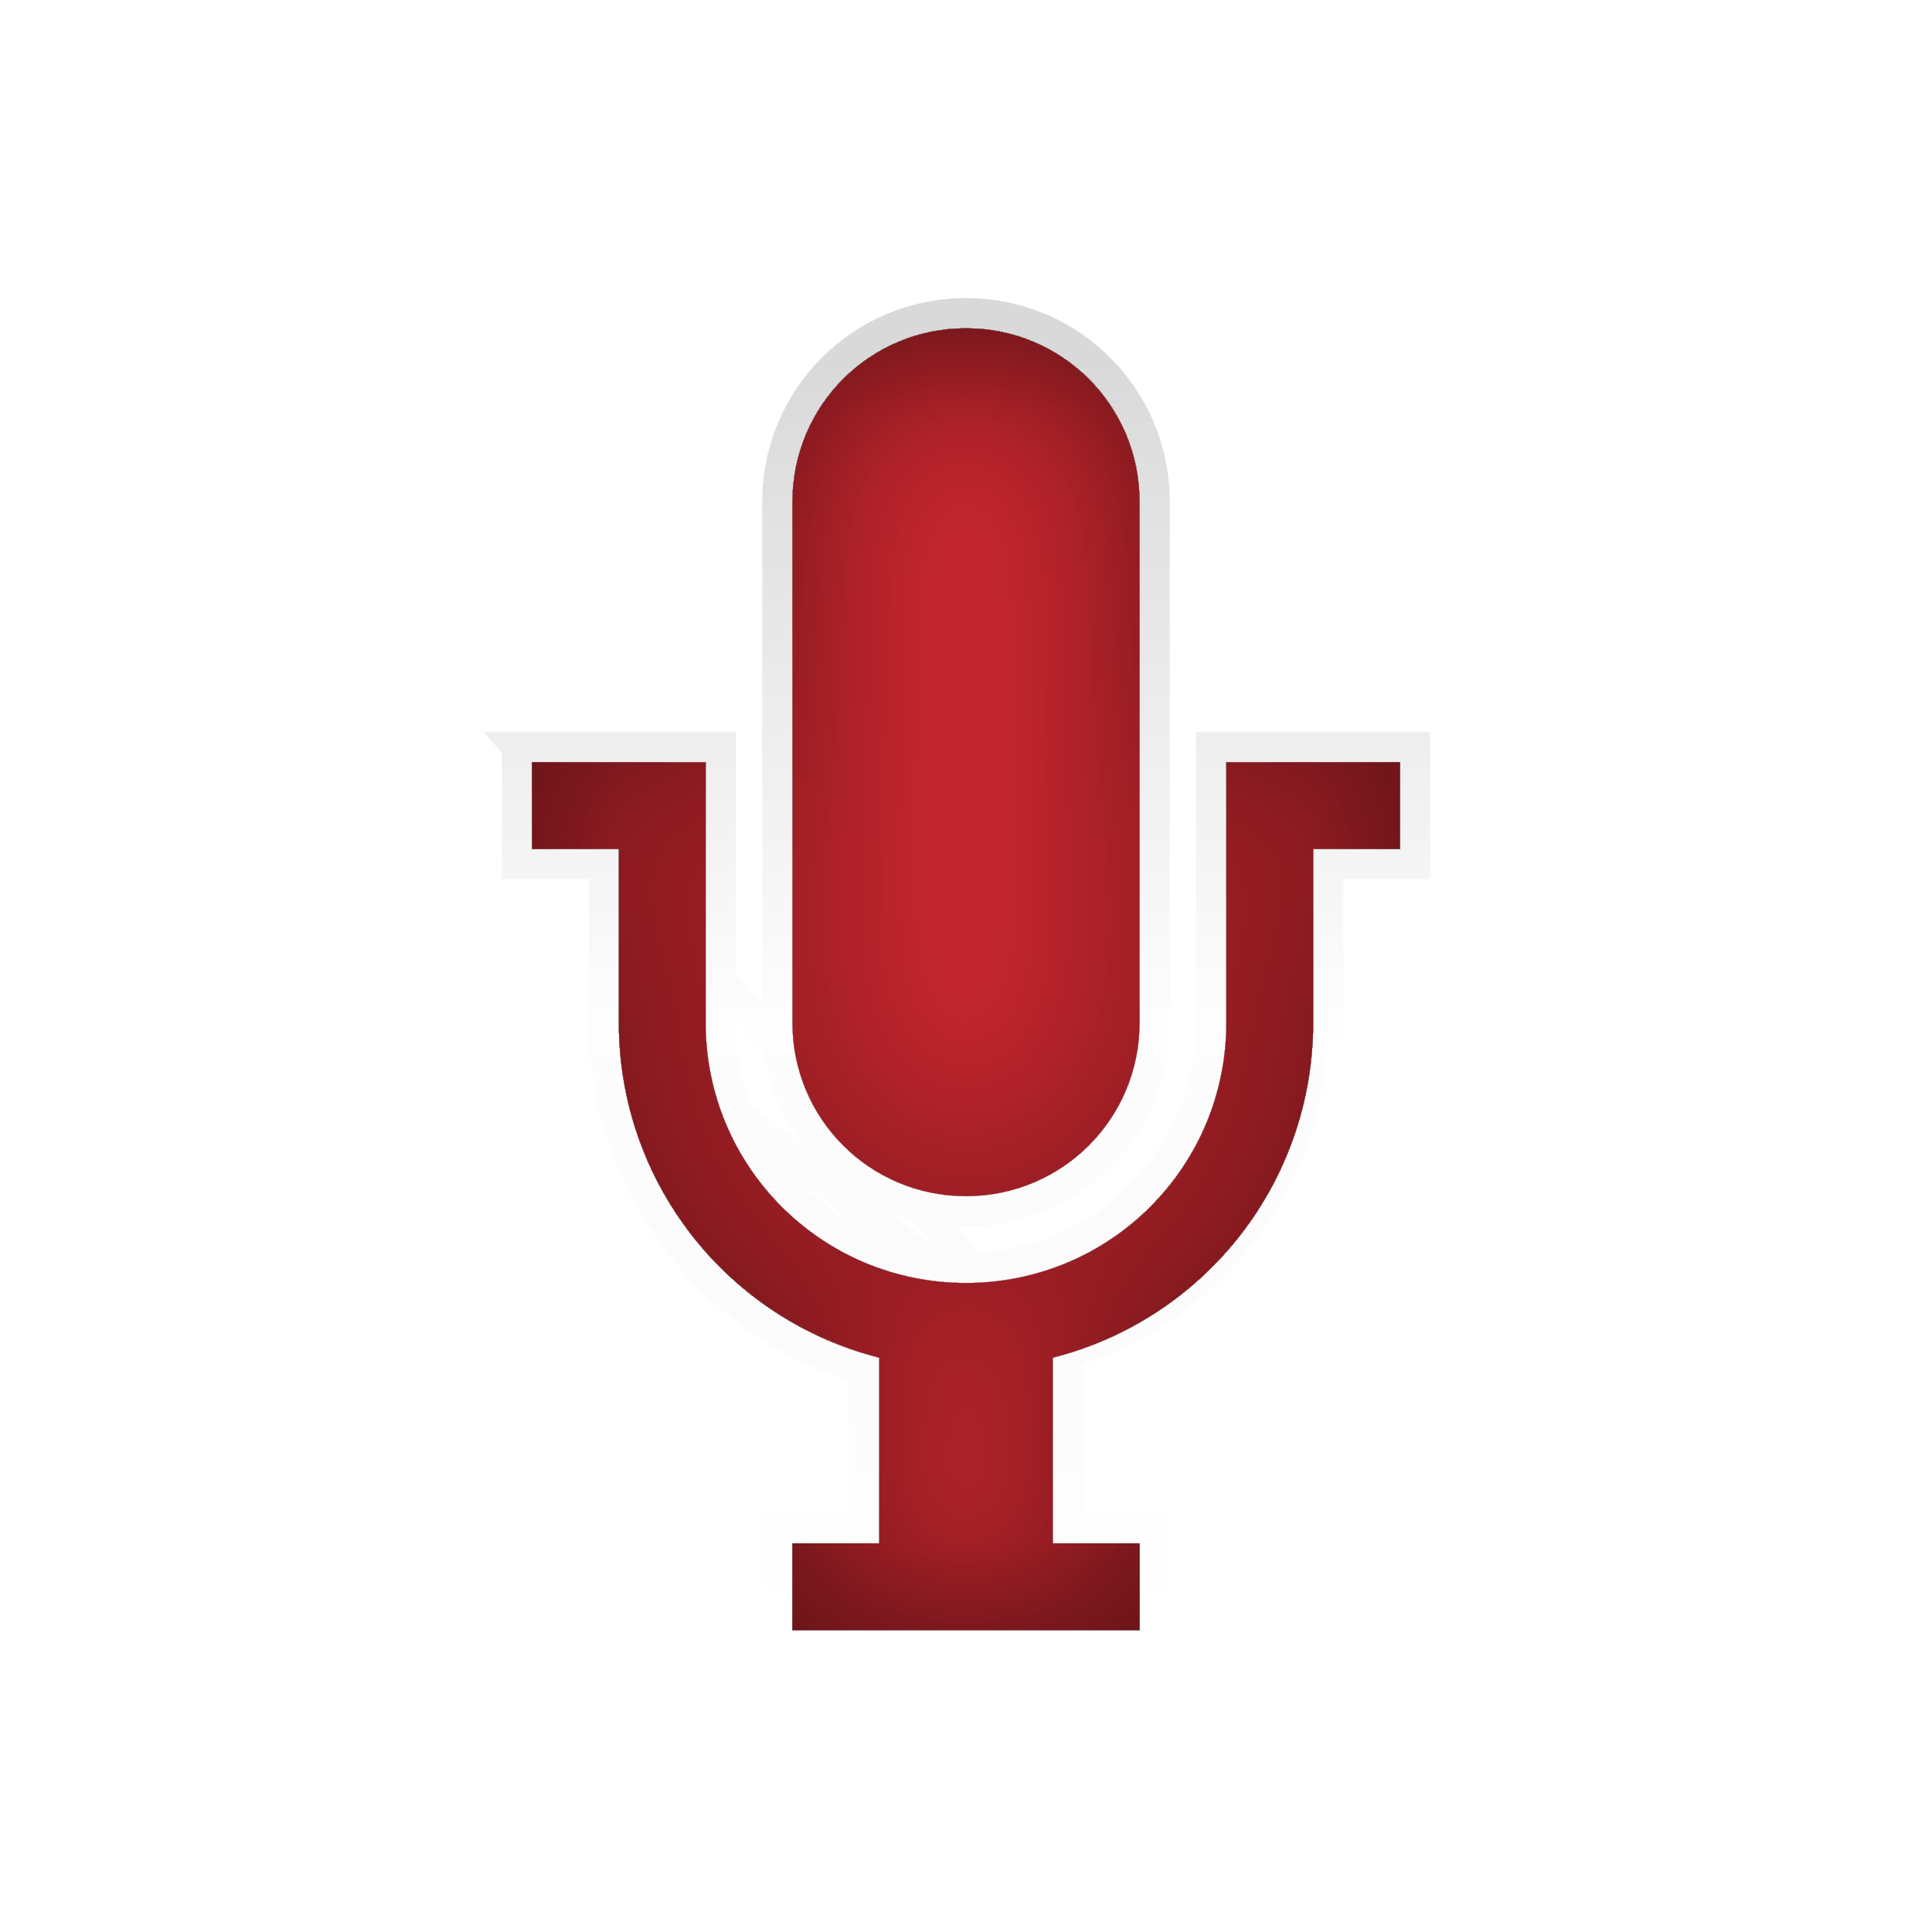
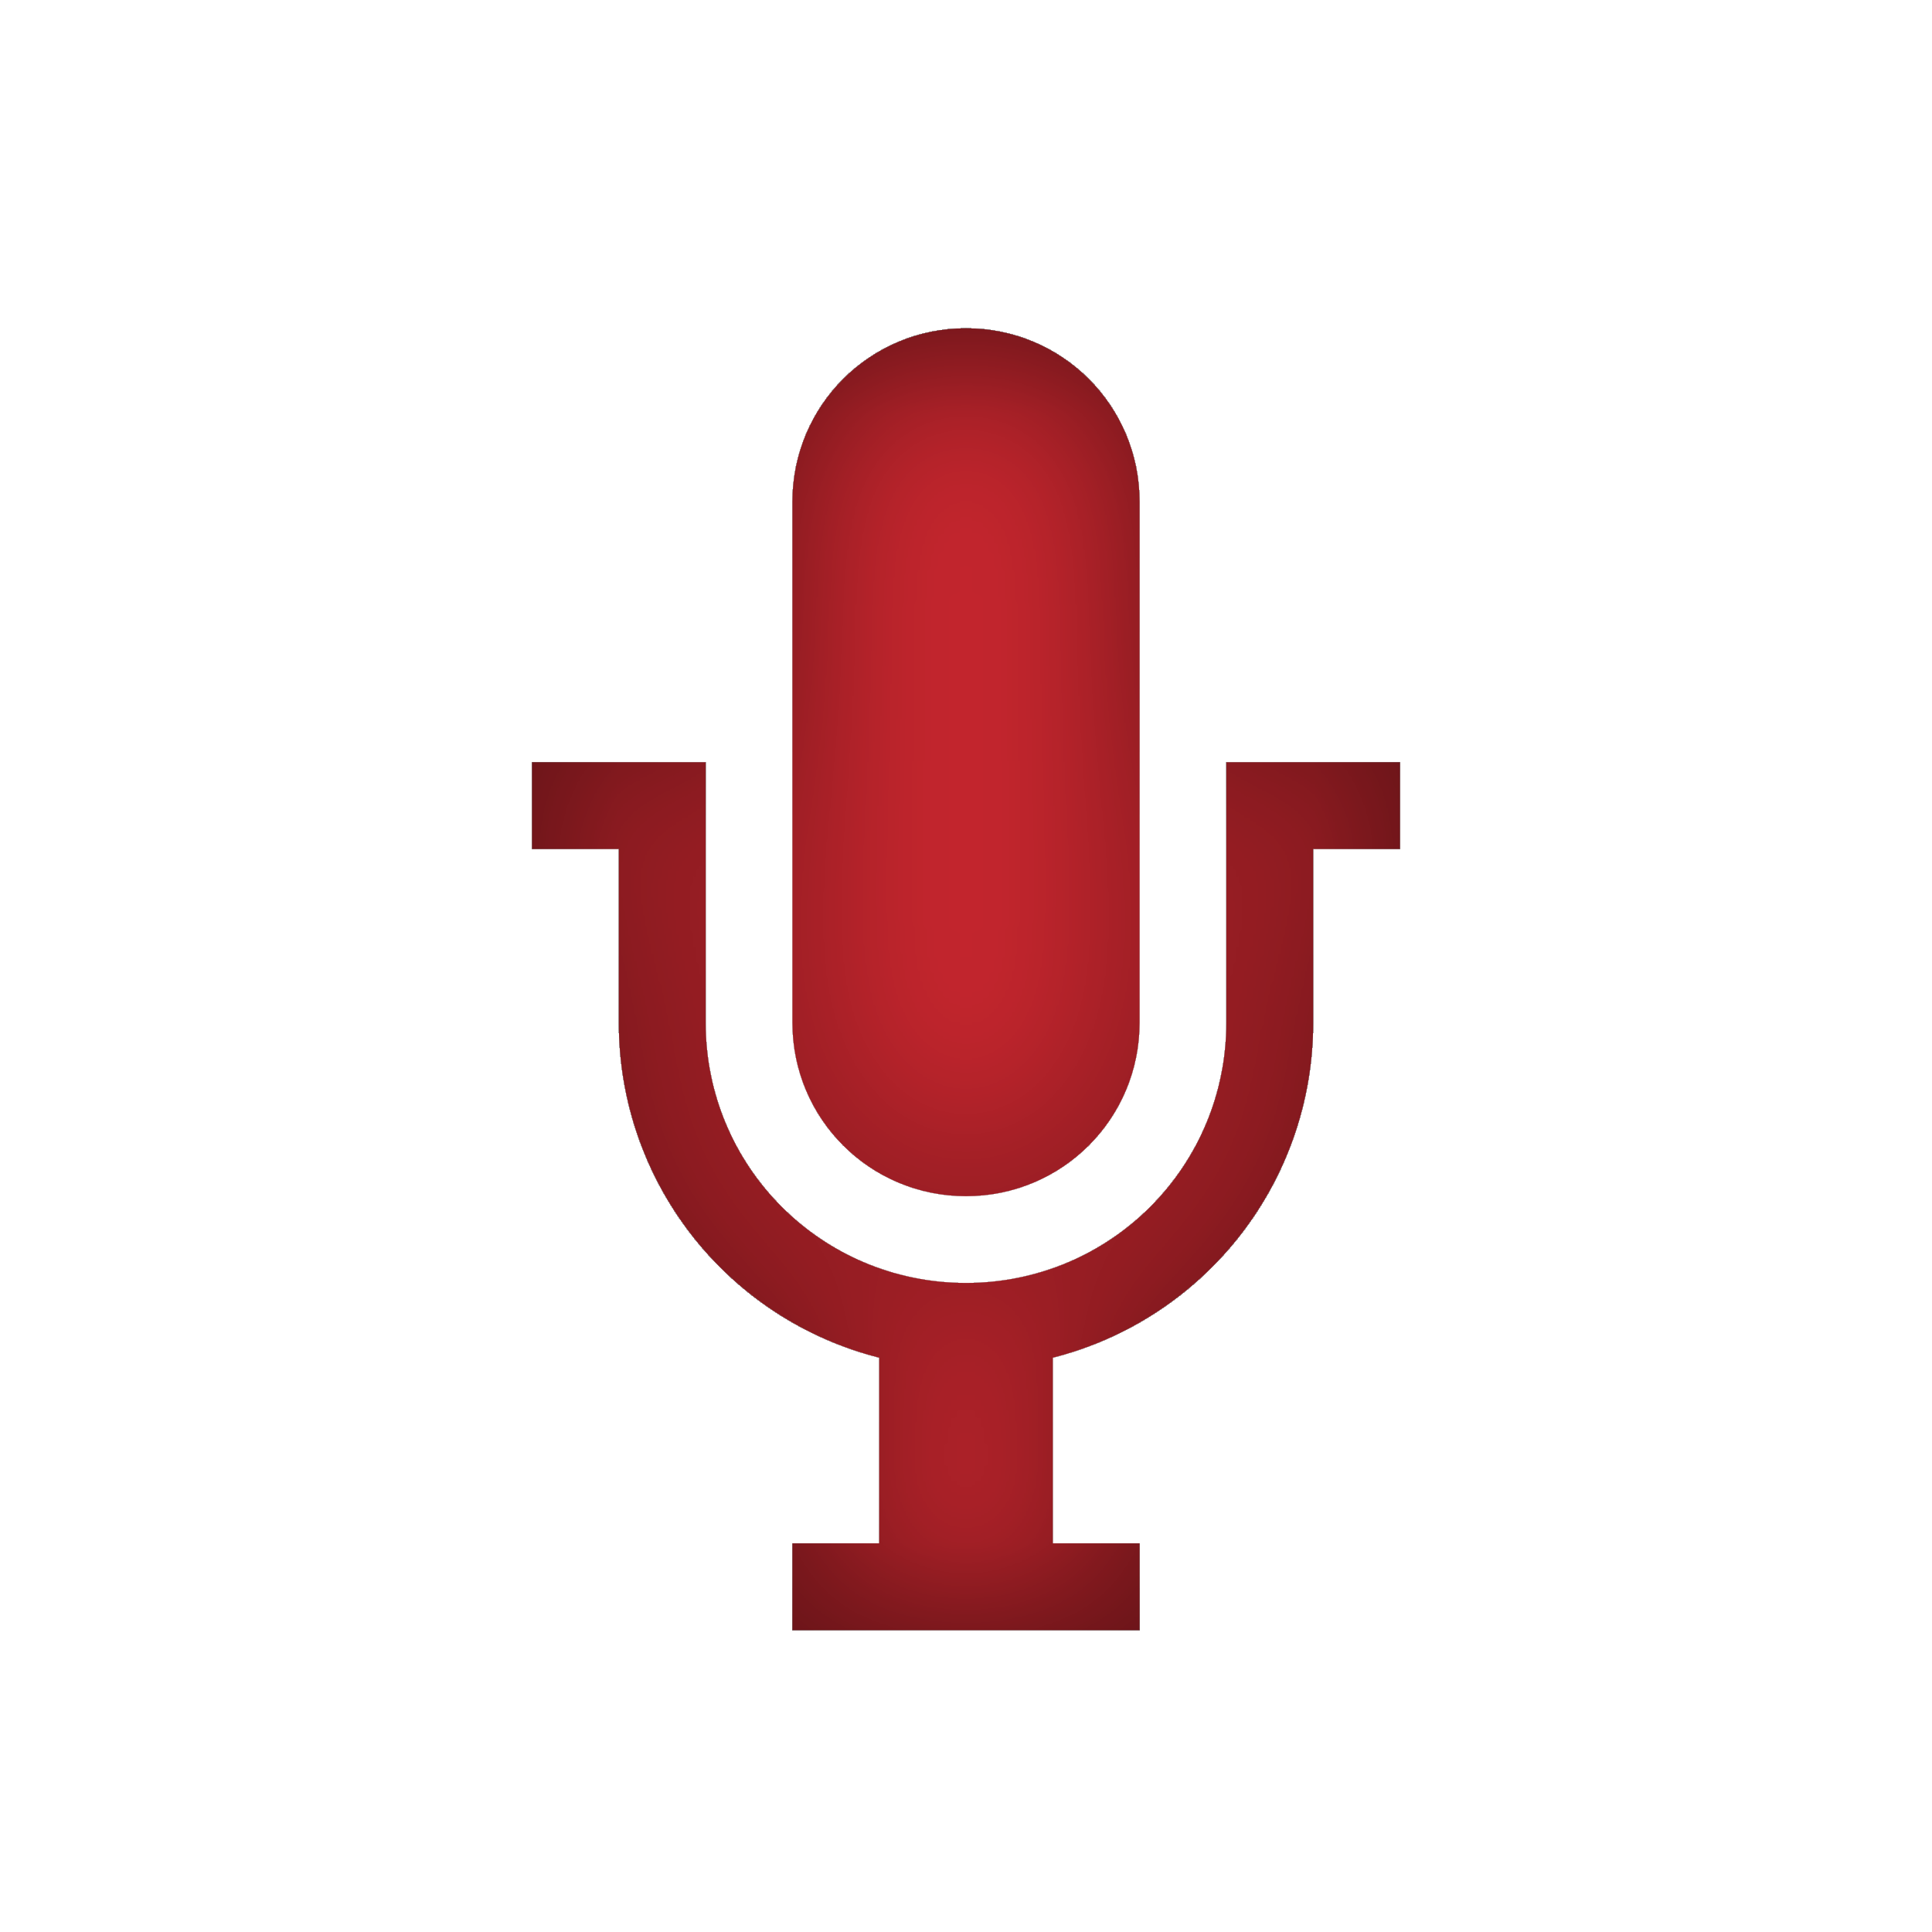
- <svg xmlns="http://www.w3.org/2000/svg" id="svg34" version="1.1" fill="none" viewBox="0 0 64 64" height="64" width="64">
-   <path id="path2" stroke="url(#paint0_linear)" d="M17.125 24.75H17.625H23.375H23.875V25.25V33.875C23.875 38.377 27.498 42 32 42C36.502 42 40.125 38.377 40.125 33.875V25.25V24.75H40.625H46.375H46.875V25.25V28.125V28.625H46.375H44V33.875V33.875H43.5C43.502 36.421 42.655 38.895 41.093 40.905C39.53 42.916 37.343 44.348 34.875 44.975L17.125 24.75ZM17.125 24.75V25.25V28.125V28.625H17.625H20M17.125 24.75L20 28.625M20 33.875C20 33.875 20 33.875 20 33.875C19.998 36.532 20.882 39.114 22.513 41.212C24.063 43.208 26.204 44.657 28.625 45.358V50.625H26.25H25.75V51.125V54V54.5H26.25H37.75H38.25V54V51.125V50.625H37.75H35.375V45.358L20.5 33.875L20 33.875ZM20 33.875L20 28.625M20 33.875L20 28.625M32 10.375C28.538 10.375 25.75 13.163 25.75 16.625V33.875C25.75 37.337 28.538 40.125 32 40.125C35.462 40.125 38.25 37.337 38.25 33.875V16.625C38.25 13.163 35.462 10.375 32 10.375Z" />
-   <g id="g6" filter="url(#filter0_i)">
-     <path id="path4" fill="#C6262E" d="M32 10.875C28.814 10.875 26.25 13.44 26.25 16.625V33.875C26.25 37.06 28.814 39.625 32 39.625C35.185 39.625 37.75 37.06 37.75 33.875V16.625C37.75 13.44 35.185 10.875 32 10.875ZM17.625 25.25V28.125H20.5V33.875C20.498 36.421 21.345 38.895 22.907 40.905C24.47 42.916 26.657 44.348 29.125 44.975V51.125H26.25V54H37.75V51.125H34.875V44.975C37.343 44.348 39.53 42.916 41.093 40.905C42.655 38.895 43.502 36.421 43.5 33.875V28.125H46.375V25.25H40.625V33.875C40.625 38.653 36.778 42.5 32 42.5C27.222 42.5 23.375 38.653 23.375 33.875V25.25H17.625Z" />
+ <svg xmlns="http://www.w3.org/2000/svg" width="64" height="64" viewBox="0 0 64 64" fill="none">
+   <g filter="url(#filter0_i)">
+     <path d="M32 10.875C28.814 10.875 26.25 13.44 26.25 16.625V33.875C26.25 37.06 28.814 39.625 32 39.625C35.185 39.625 37.75 37.06 37.75 33.875V16.625C37.75 13.44 35.185 10.875 32 10.875ZM17.625 25.25V28.125H20.5V33.875C20.498 36.421 21.345 38.895 22.907 40.905C24.47 42.916 26.657 44.348 29.125 44.975V51.125H26.25V54H37.75V51.125H34.875V44.975C37.343 44.348 39.53 42.916 41.093 40.905C42.655 38.895 43.502 36.421 43.5 33.875V28.125H46.375V25.25H40.625V33.875C40.625 38.653 36.778 42.5 32 42.5C27.222 42.5 23.375 38.653 23.375 33.875V25.25H17.625Z" fill="#C6262E" />
  </g>
-   <defs id="defs32">
-     <filter color-interpolation-filters="sRGB" filterUnits="userSpaceOnUse" height="43.125" width="28.75" y="10.875" x="17.625" id="filter0_i">
-       <feFlood id="feFlood8" result="BackgroundImageFix" flood-opacity="0" />
-       <feBlend id="feBlend10" result="shape" in2="BackgroundImageFix" in="SourceGraphic" mode="normal" />
-       <feColorMatrix id="feColorMatrix12" result="hardAlpha" values="0 0 0 0 0 0 0 0 0 0 0 0 0 0 0 0 0 0 127 0" type="matrix" in="SourceAlpha" />
-       <feOffset id="feOffset14" />
-       <feGaussianBlur id="feGaussianBlur16" stdDeviation="3" />
-       <feComposite id="feComposite18" k3="1" k2="-1" operator="arithmetic" in2="hardAlpha" />
-       <feColorMatrix id="feColorMatrix20" values="0 0 0 0 0 0 0 0 0 0 0 0 0 0 0 0 0 0 0.5 0" type="matrix" />
-       <feBlend id="feBlend22" result="effect1_innerShadow" in2="shape" mode="normal" />
+   <defs>
+     <filter id="filter0_i" x="17.625" y="10.875" width="28.75" height="43.125" filterUnits="userSpaceOnUse" color-interpolation-filters="sRGB">
+       <feFlood flood-opacity="0" result="BackgroundImageFix" />
+       <feBlend mode="normal" in="SourceGraphic" in2="BackgroundImageFix" result="shape" />
+       <feColorMatrix in="SourceAlpha" type="matrix" values="0 0 0 0 0 0 0 0 0 0 0 0 0 0 0 0 0 0 127 0" result="hardAlpha" />
+       <feOffset />
+       <feGaussianBlur stdDeviation="3" />
+       <feComposite in2="hardAlpha" operator="arithmetic" k2="-1" k3="1" />
+       <feColorMatrix type="matrix" values="0 0 0 0 0 0 0 0 0 0 0 0 0 0 0 0 0 0 0.5 0" />
+       <feBlend mode="normal" in2="shape" result="effect1_innerShadow" />
    </filter>
-     <linearGradient gradientUnits="userSpaceOnUse" y2="55" x2="32" y1="11.875" x1="32" id="paint0_linear">
-       <stop id="stop25" stop-opacity="0.15" />
-       <stop id="stop27" stop-opacity="0.15" stop-color="#F3F3F3" offset="0.51" />
-       <stop id="stop29" stop-color="white" offset="0.969" />
-     </linearGradient>
  </defs>
</svg>
